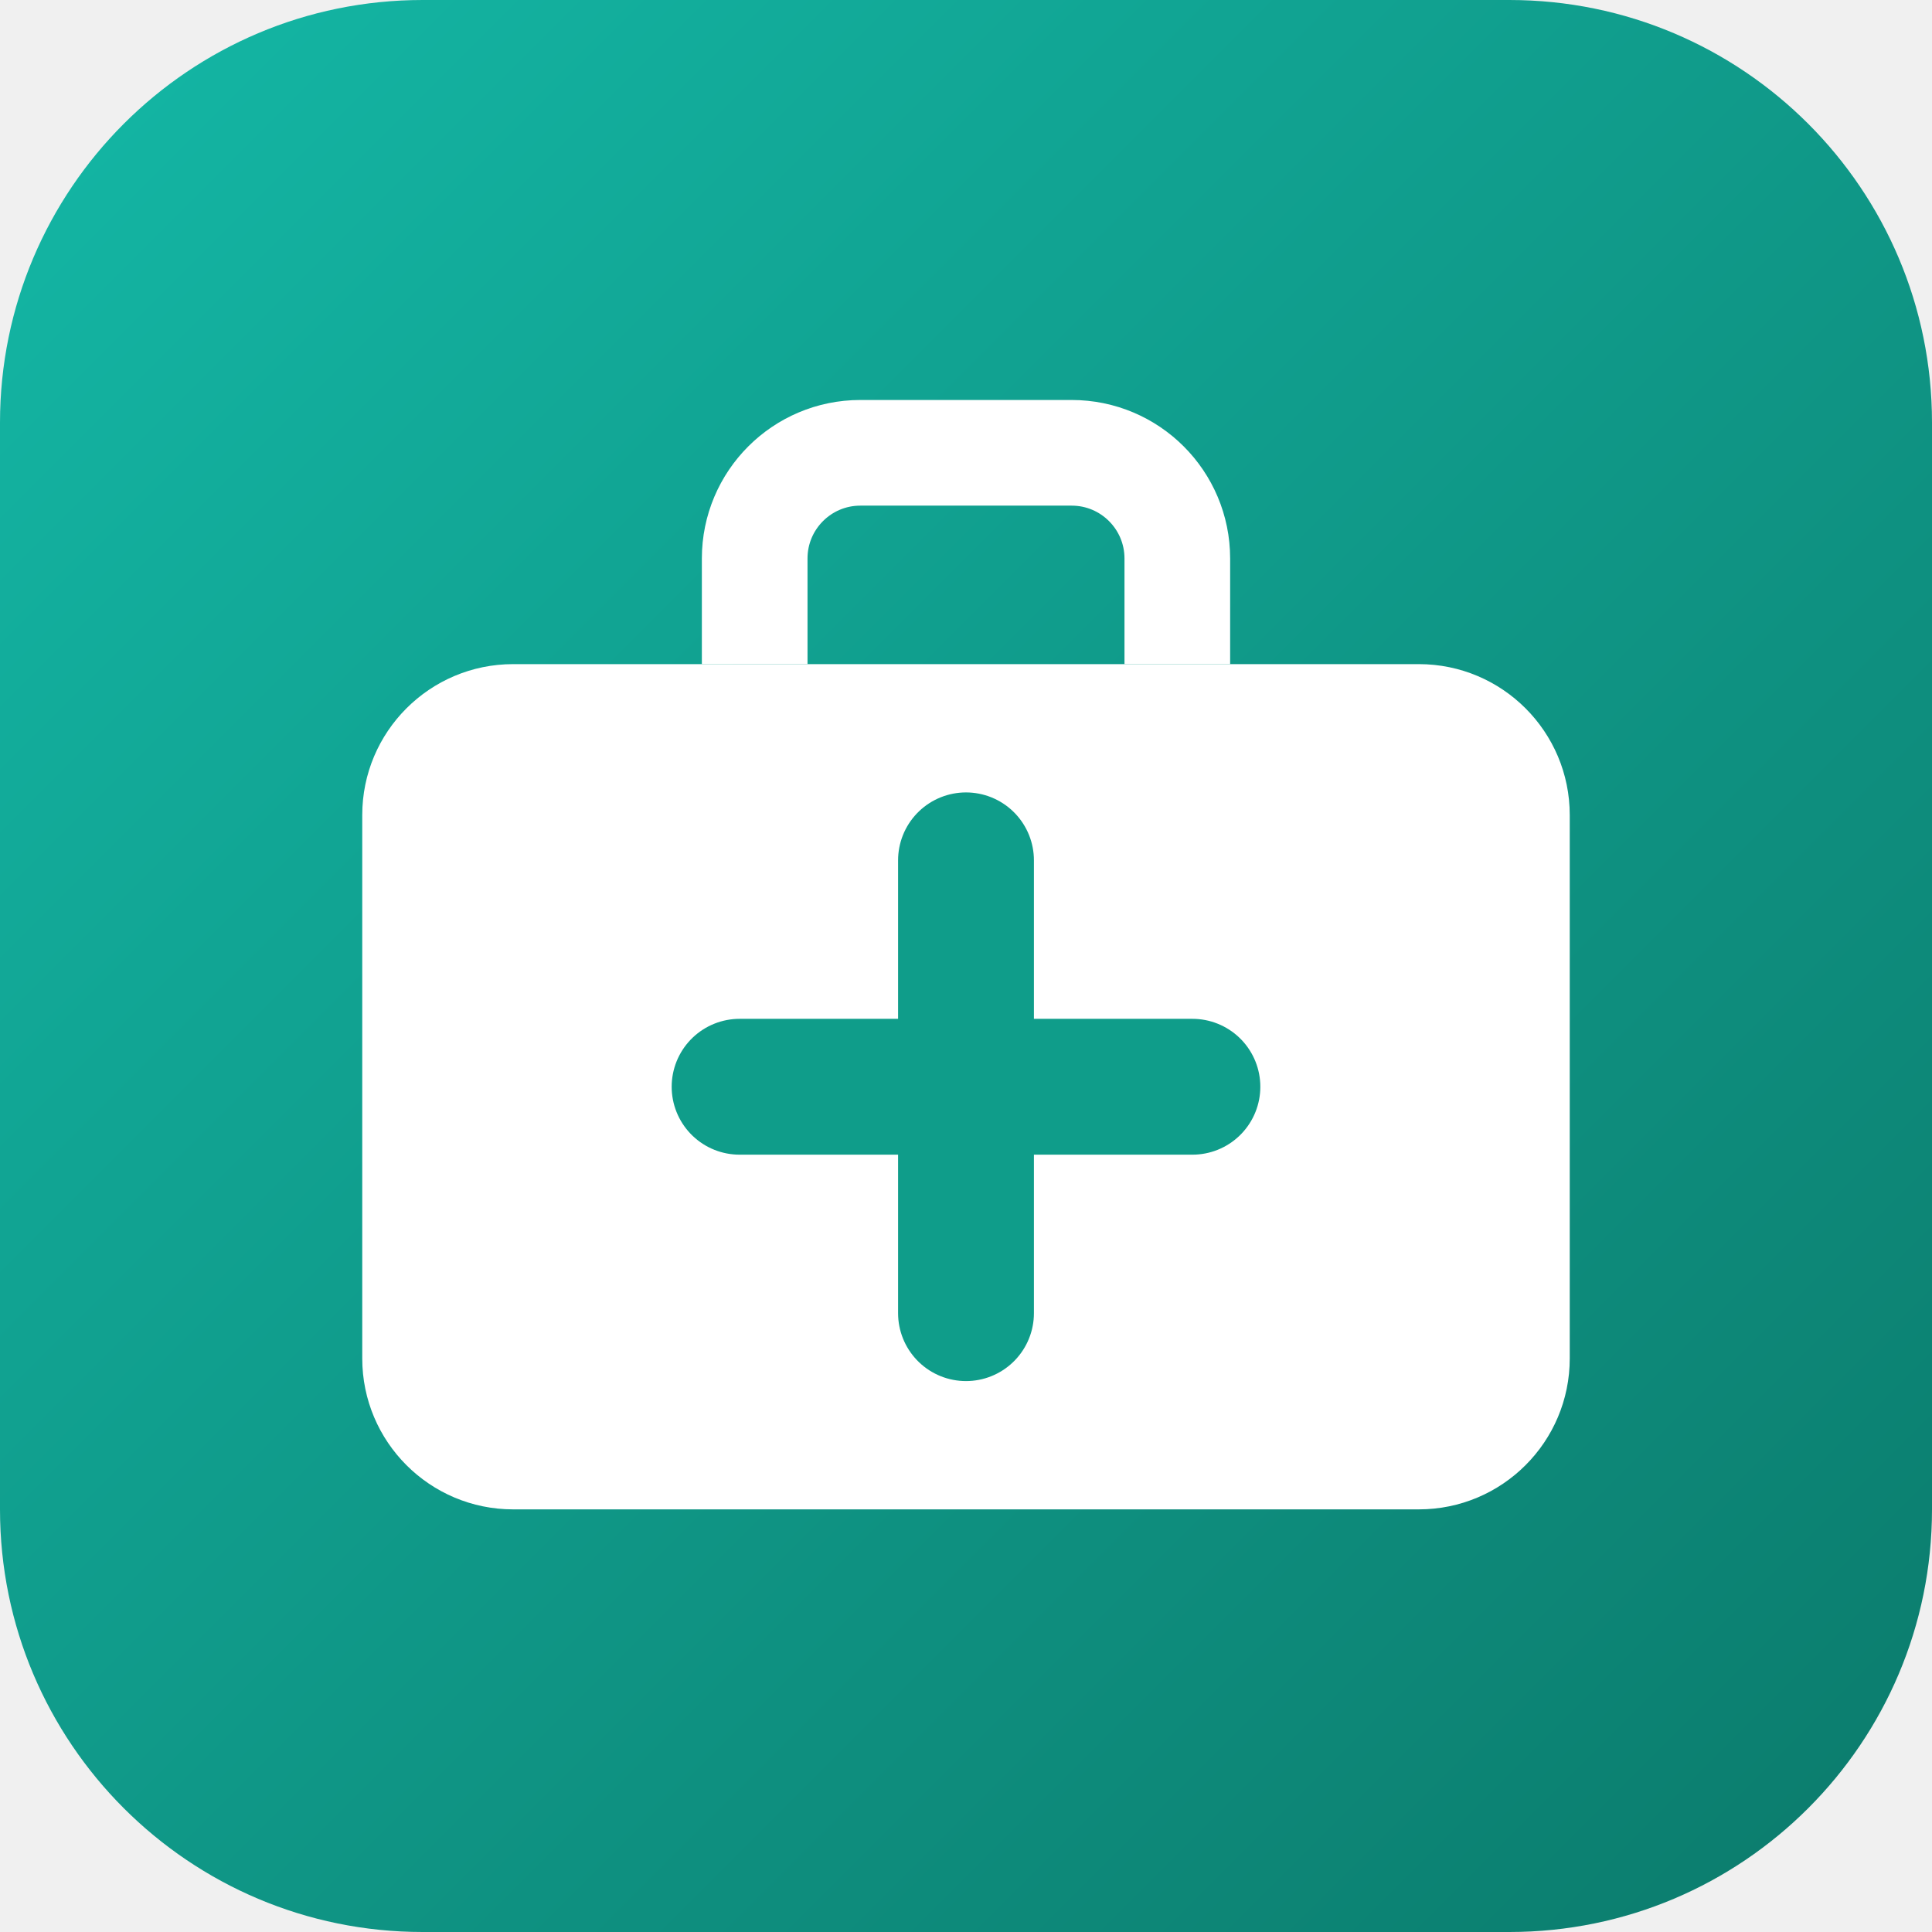
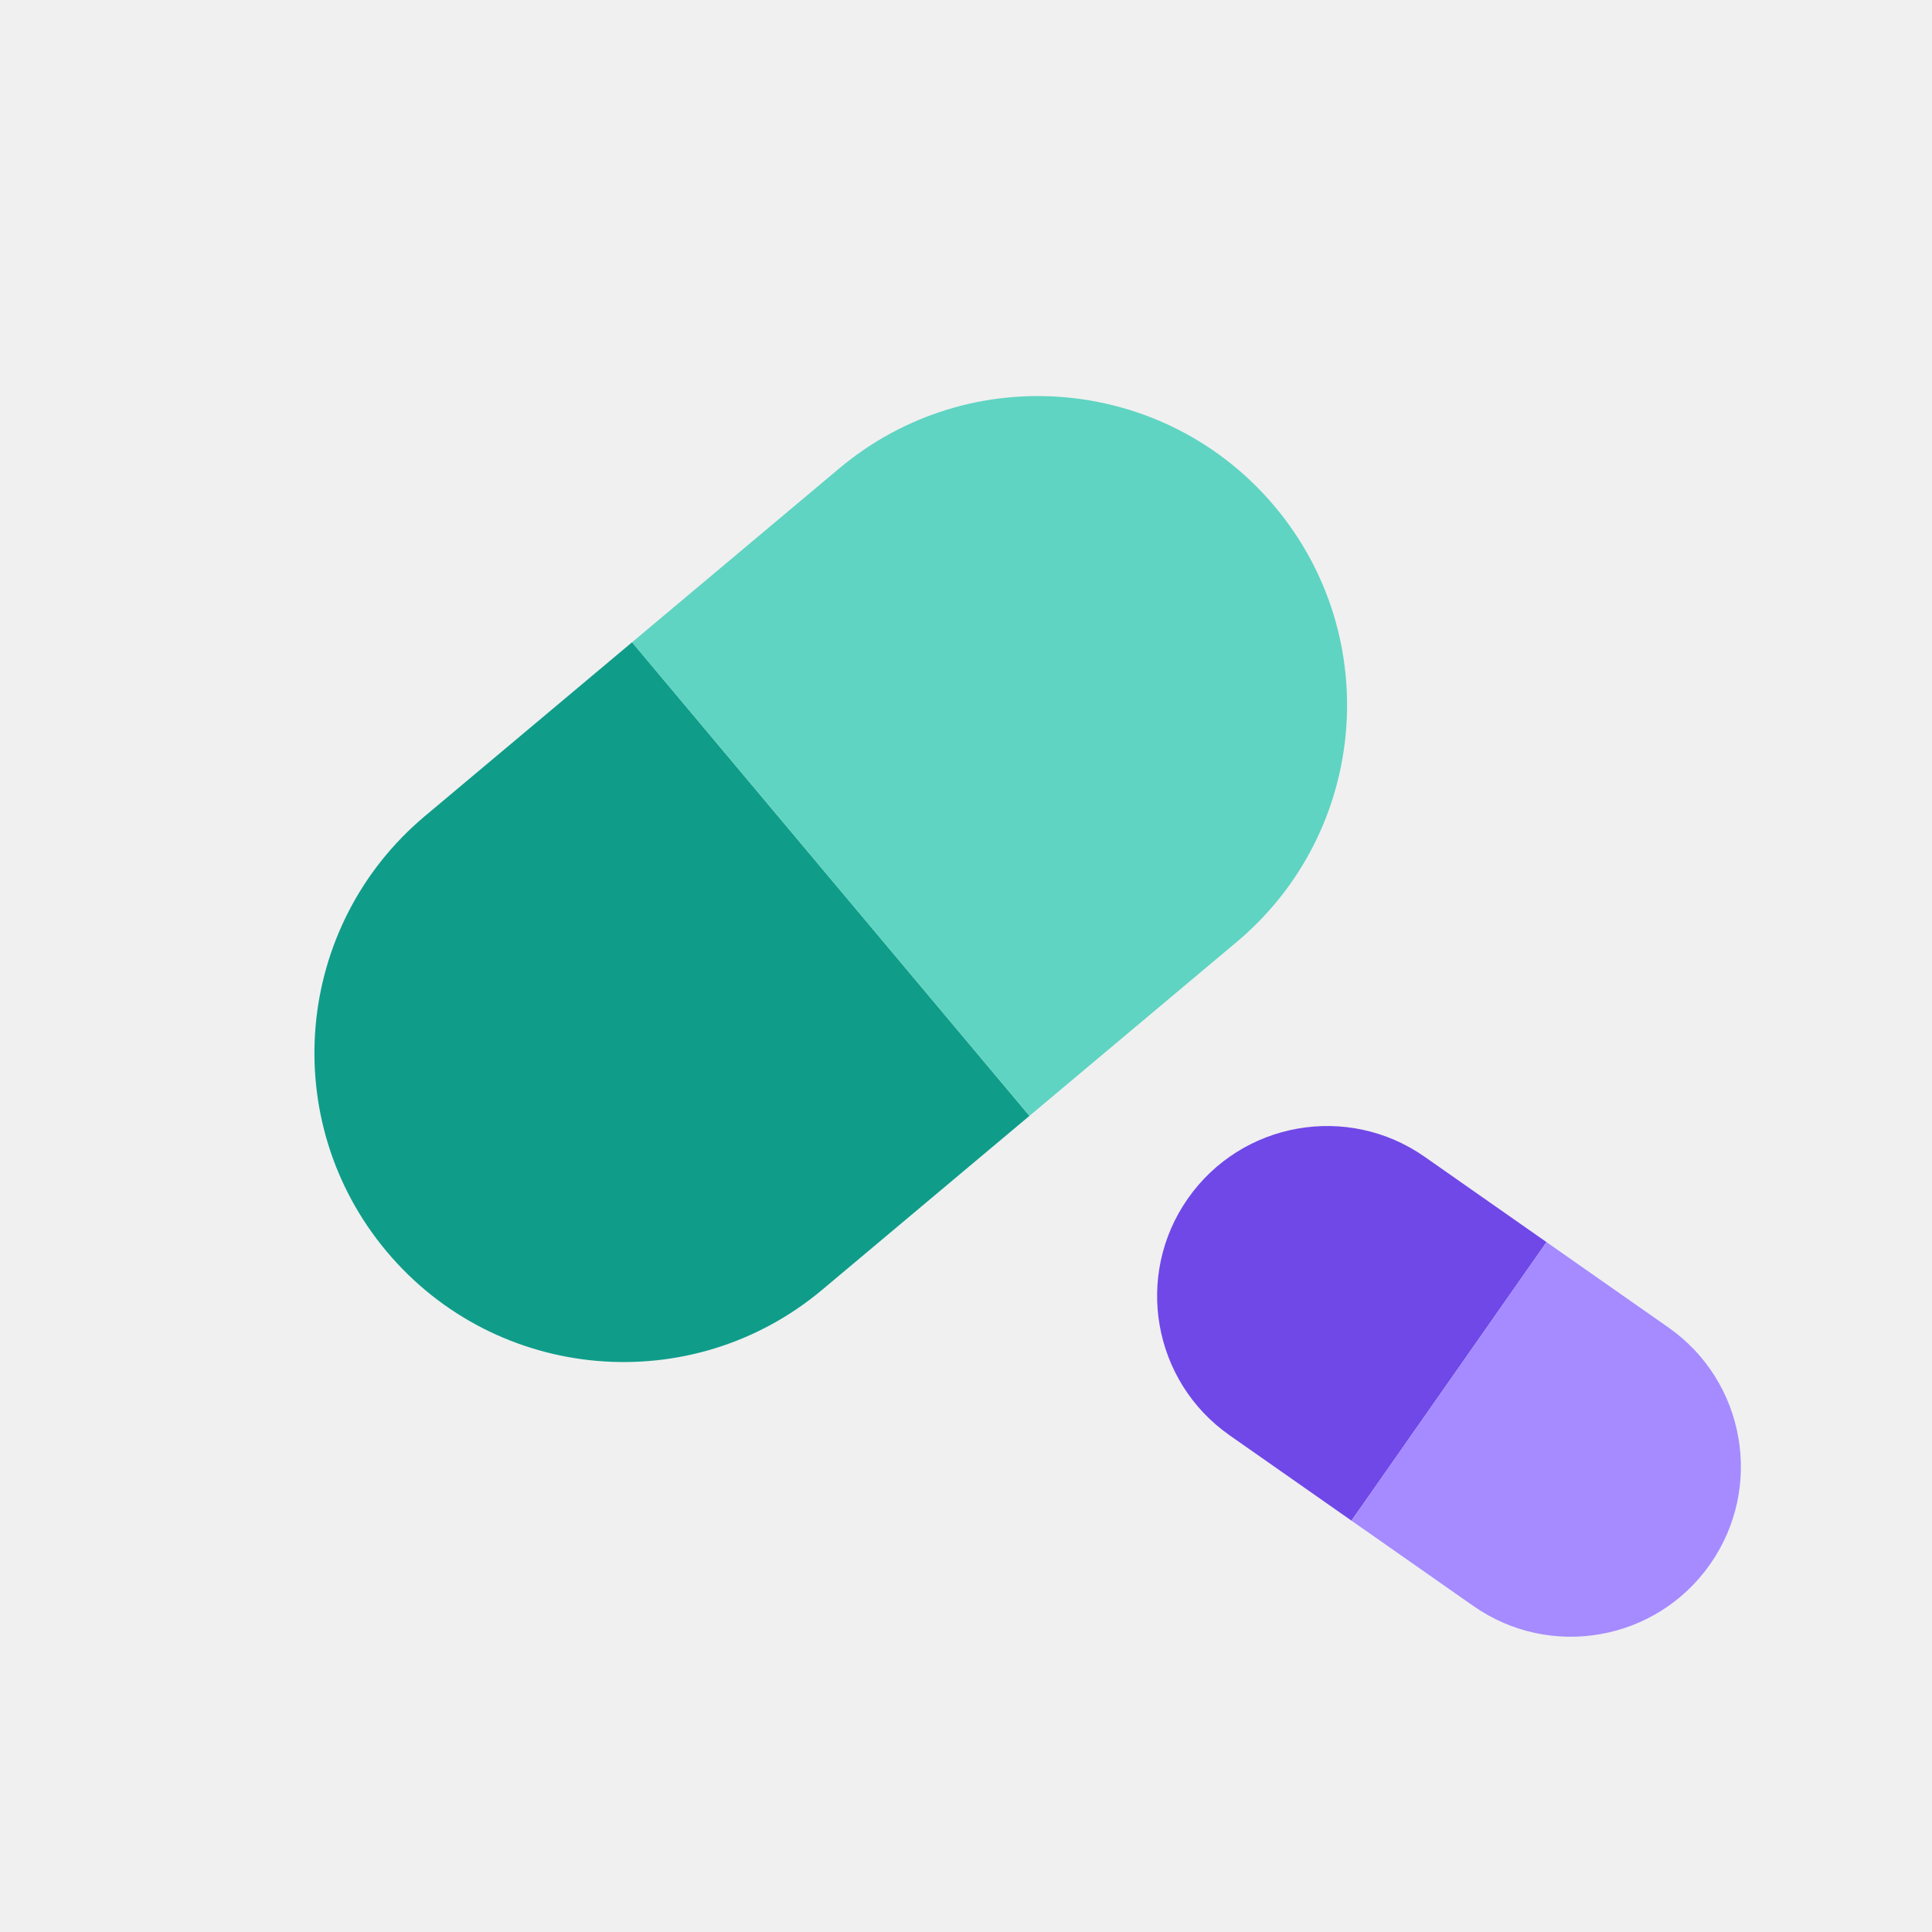
- <svg xmlns="http://www.w3.org/2000/svg" viewBox="0 0 512 512">
-   <defs>
-     <linearGradient id="g" x1="0" y1="0" x2="1" y2="1">
-       <stop offset="0" stop-color="#14b8a6" />
-       <stop offset="1" stop-color="#0b7a6b" />
-     </linearGradient>
-   </defs>
-   <rect width="512" height="512" rx="112" fill="url(#g)" />
-   <rect x="96" y="176" width="320" height="224" rx="40" fill="#fff" />
-   <path d="M200 176v-28a28 28 0 0 1 28-28h56a28 28 0 0 1 28 28v28" fill="none" stroke="#fff" stroke-width="28" />
-   <path d="M256 228v120M196 288h120" stroke="#0f9d8a" stroke-width="36" stroke-linecap="round" />
+ <svg xmlns="http://www.w3.org/2000/svg" viewBox="-5 -1.5 100 100">
+   <g transform="translate(38 44) rotate(-40) scale(1) translate(-48 -48)">
+     <path d="M48 32H34a16 16 0 0 0 0 32h14z" fill="#0f9d8a" />
+     <path d="M48 32h14a16 16 0 0 1 0 32H48z" fill="#5fd4c2" />
+   </g>
+   <g transform="translate(70 70) rotate(35) scale(0.55) translate(-48 -48)">
+     <path d="M48 32H34a16 16 0 0 0 0 32h14z" fill="#7048e8" />
+     <path d="M48 32h14a16 16 0 0 1 0 32H48z" fill="#a58bff" />
+   </g>
</svg>
